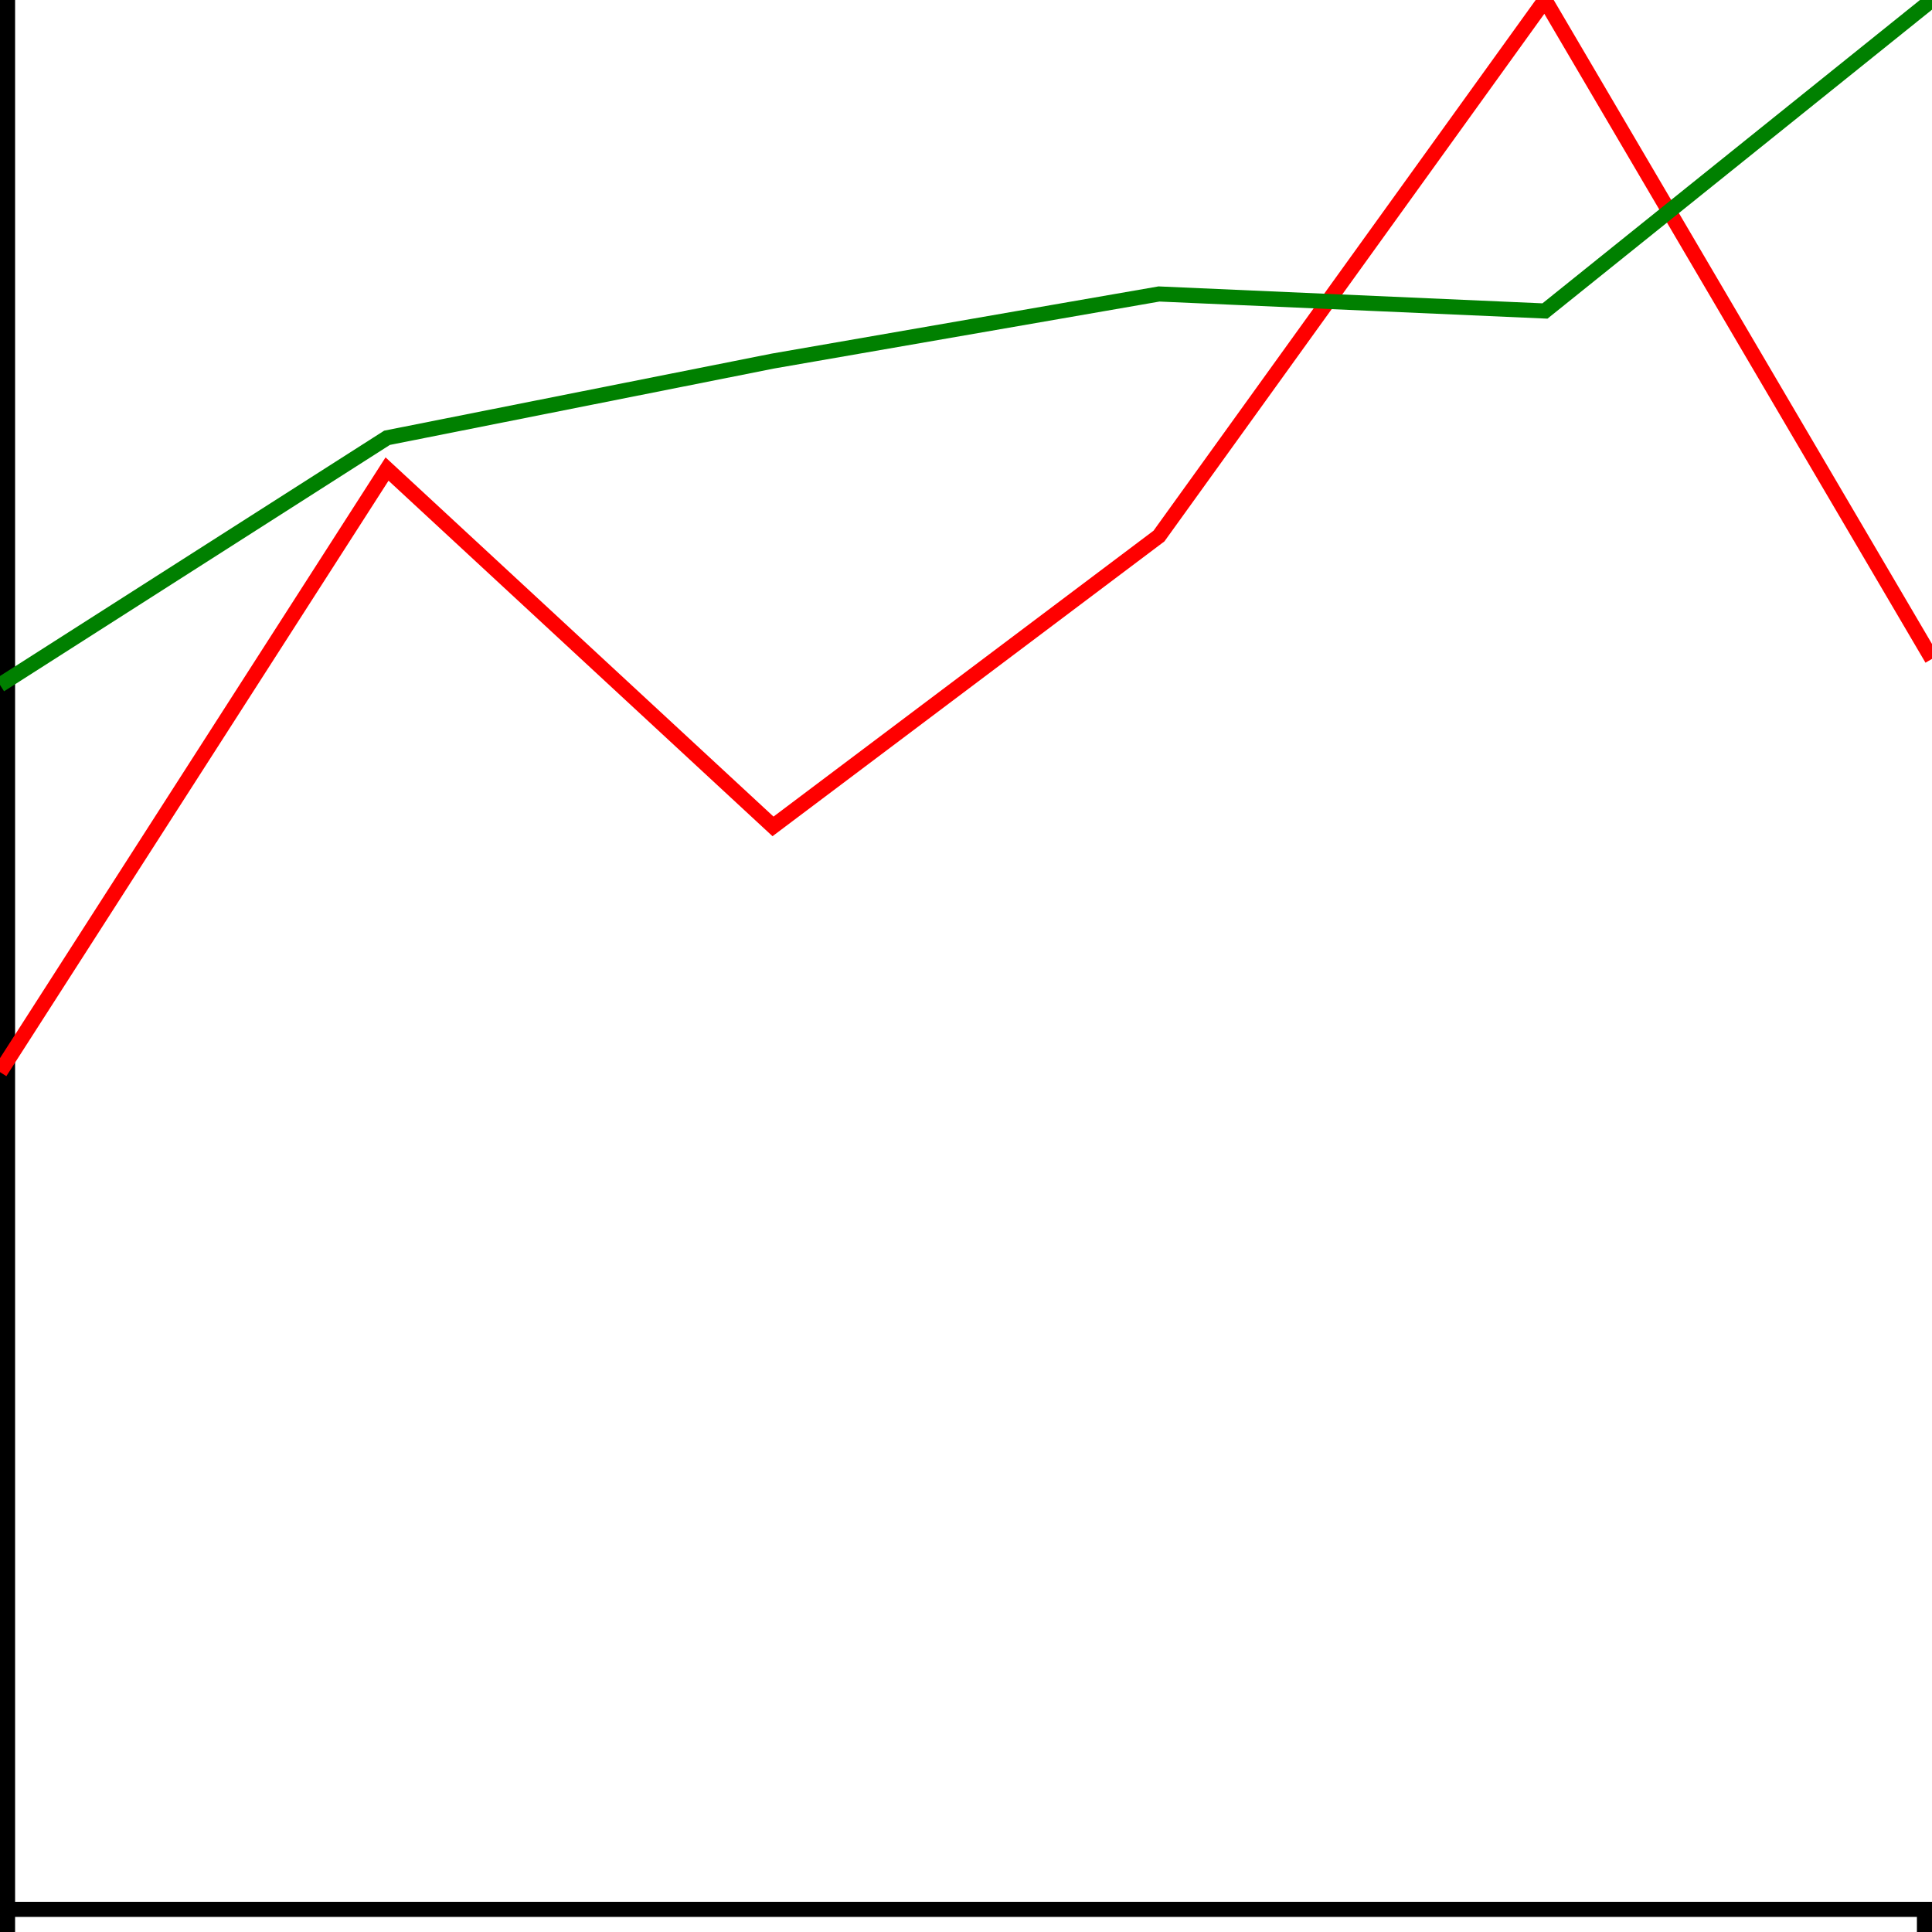
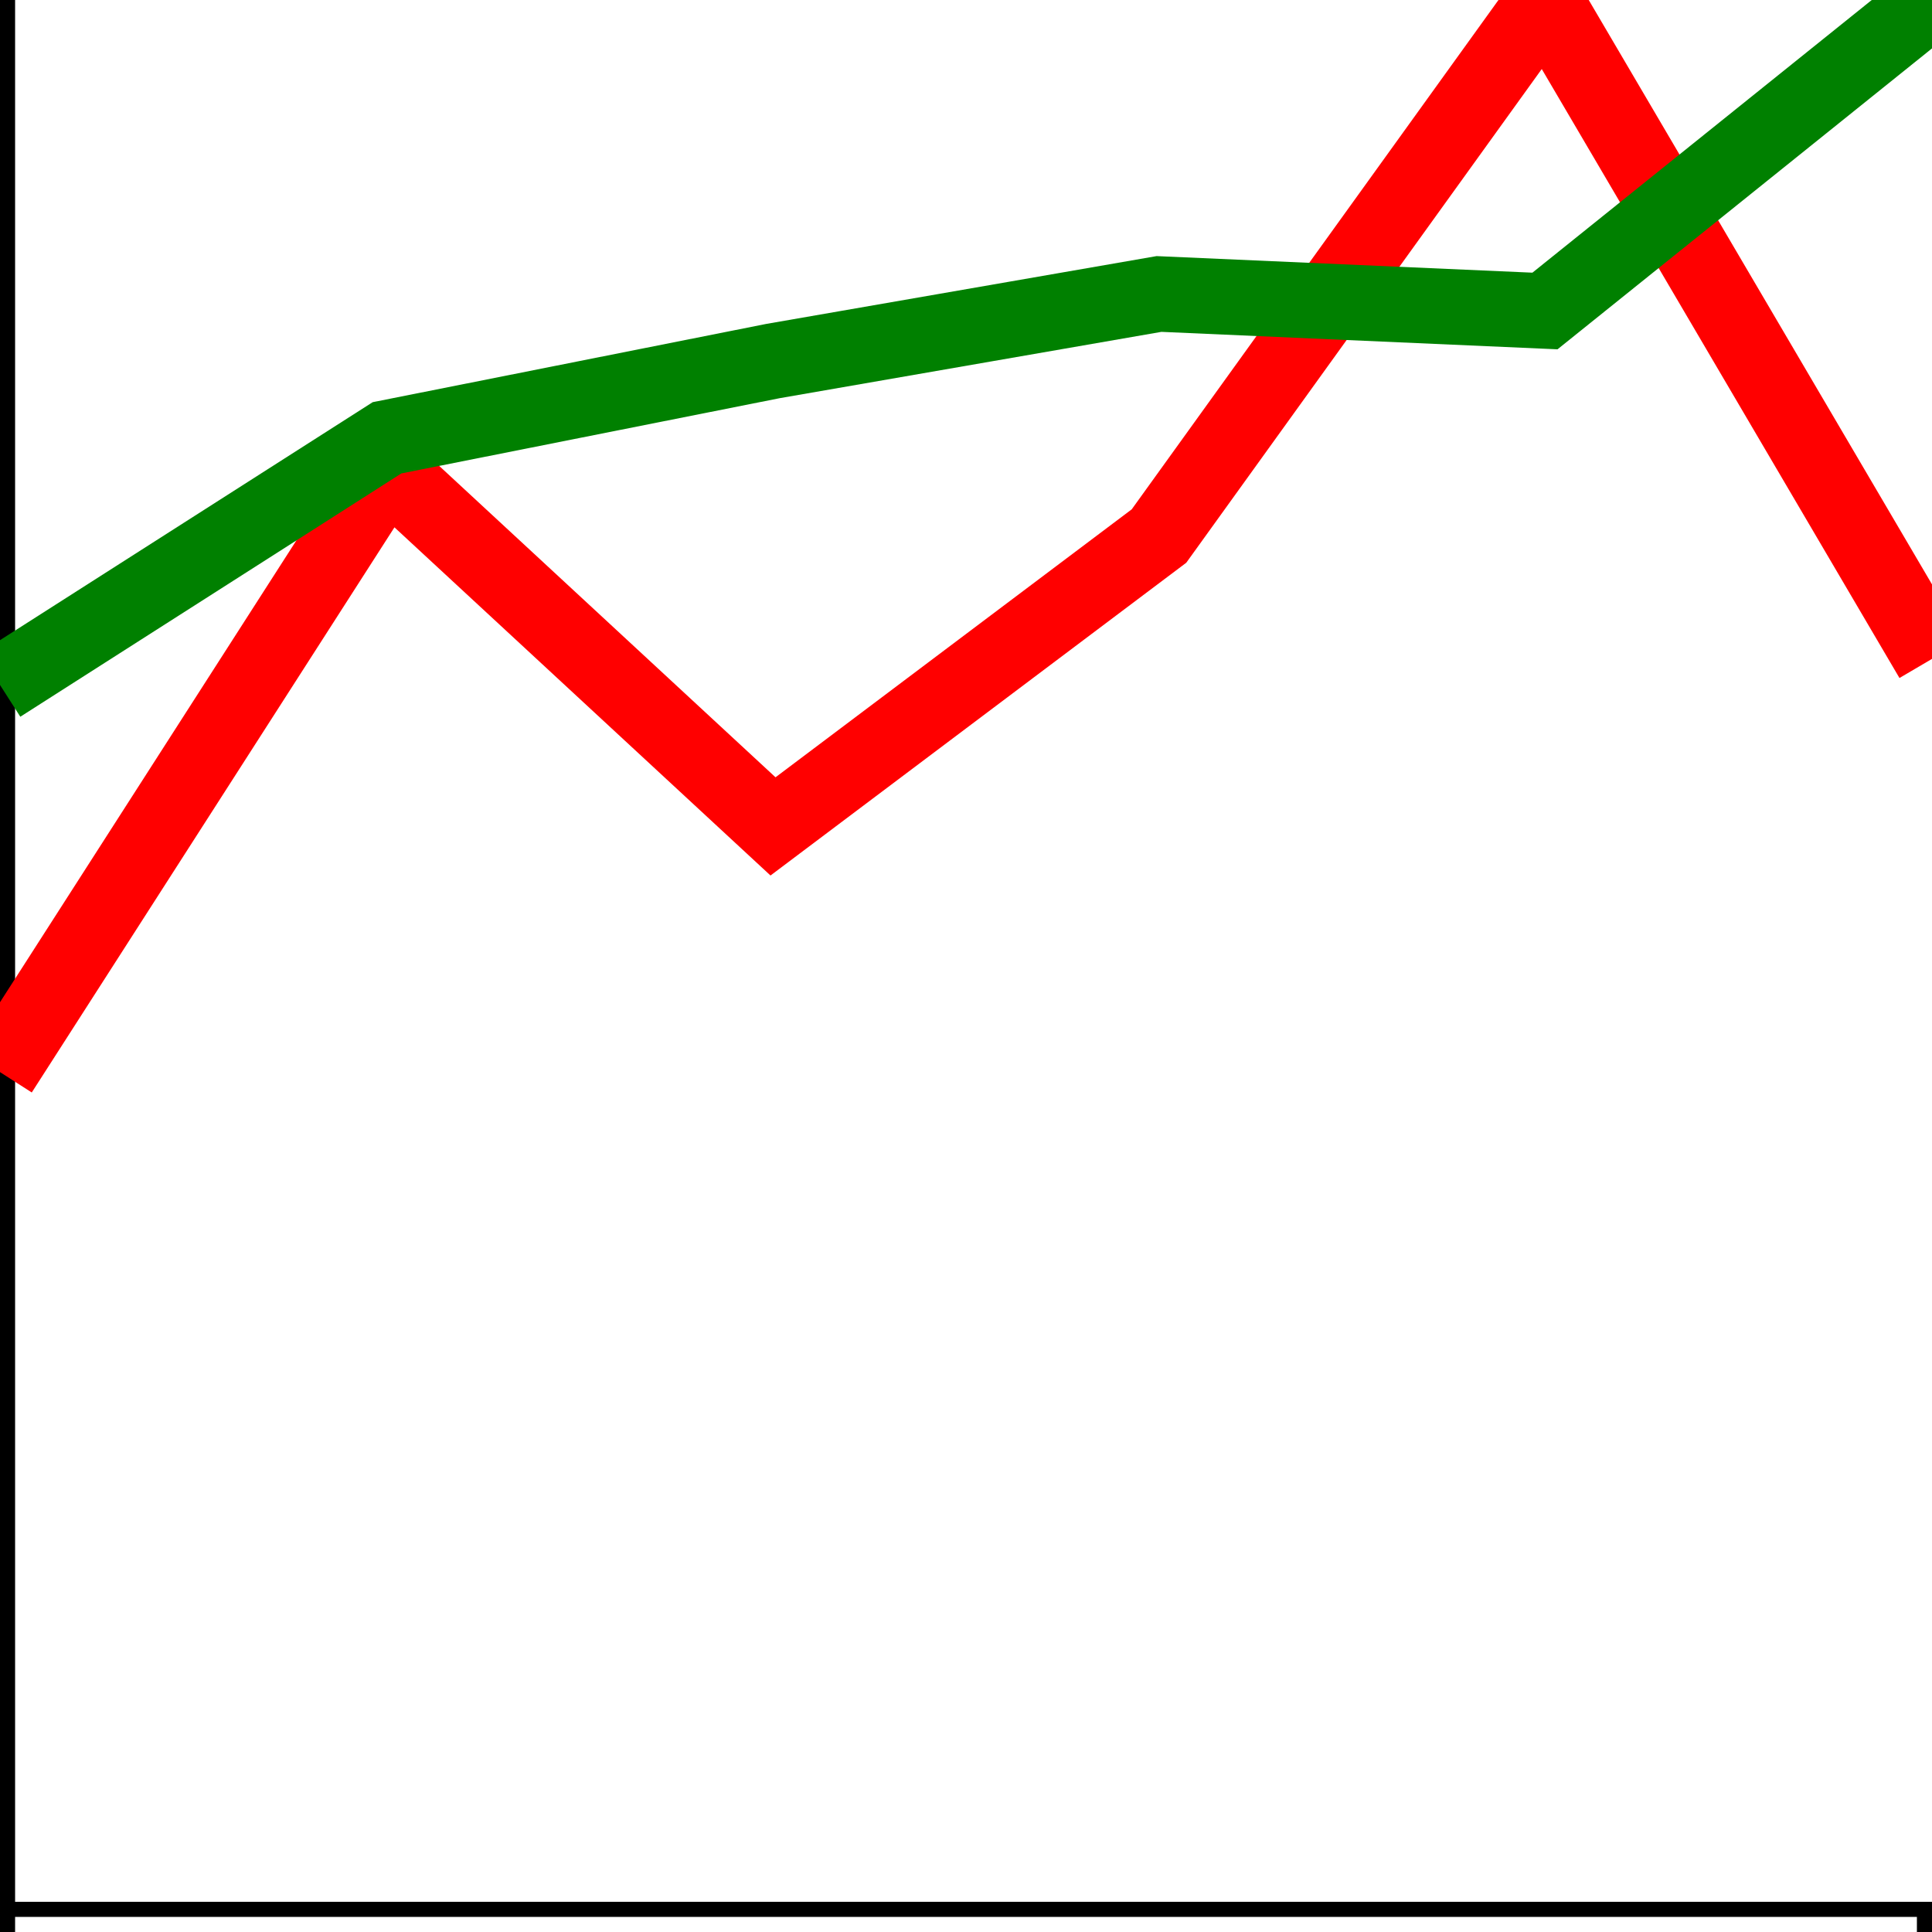
<svg xmlns="http://www.w3.org/2000/svg" xmlns:html="http://www.w3.org/1999/xhtml" width="128" height="128" version="1.1">
  <html:defs>
    <html:style type="text/css" />
  </html:defs>
  <g transform="translate(0,0)">
    <g transform="translate(-1,126)" fill="none" font-size="10" font-family="sans-serif" text-anchor="middle">
      <path class="domain" stroke="#000" d="M0.5,6V0.5H128.5V6" />
    </g>
    <g fill="none" font-size="10" font-family="sans-serif" text-anchor="end">
      <path class="domain" stroke="#000" d="M-6,128.5H0.5V0.5H-6" />
    </g>
-     <path fill="none" stroke="red" stroke-width="1" d="M0,71.029L25.642,31.075L51.214,54.751L76.786,35.514L102.358,0L128,43.653" />
-     <path fill="none" stroke="green" stroke-width="1" d="M0,45.379L25.642,29.005L51.214,23.92L76.786,19.477L102.358,20.604L128,0" />
+     <path fill="none" stroke="red" stroke-width="5" d="M0,71.029L25.642,31.075L51.214,54.751L76.786,35.514L102.358,0L128,43.653" />
+     <path fill="none" stroke="green" stroke-width="5" d="M0,45.379L25.642,29.005L51.214,23.92L76.786,19.477L102.358,20.604L128,0" />
  </g>
</svg>
